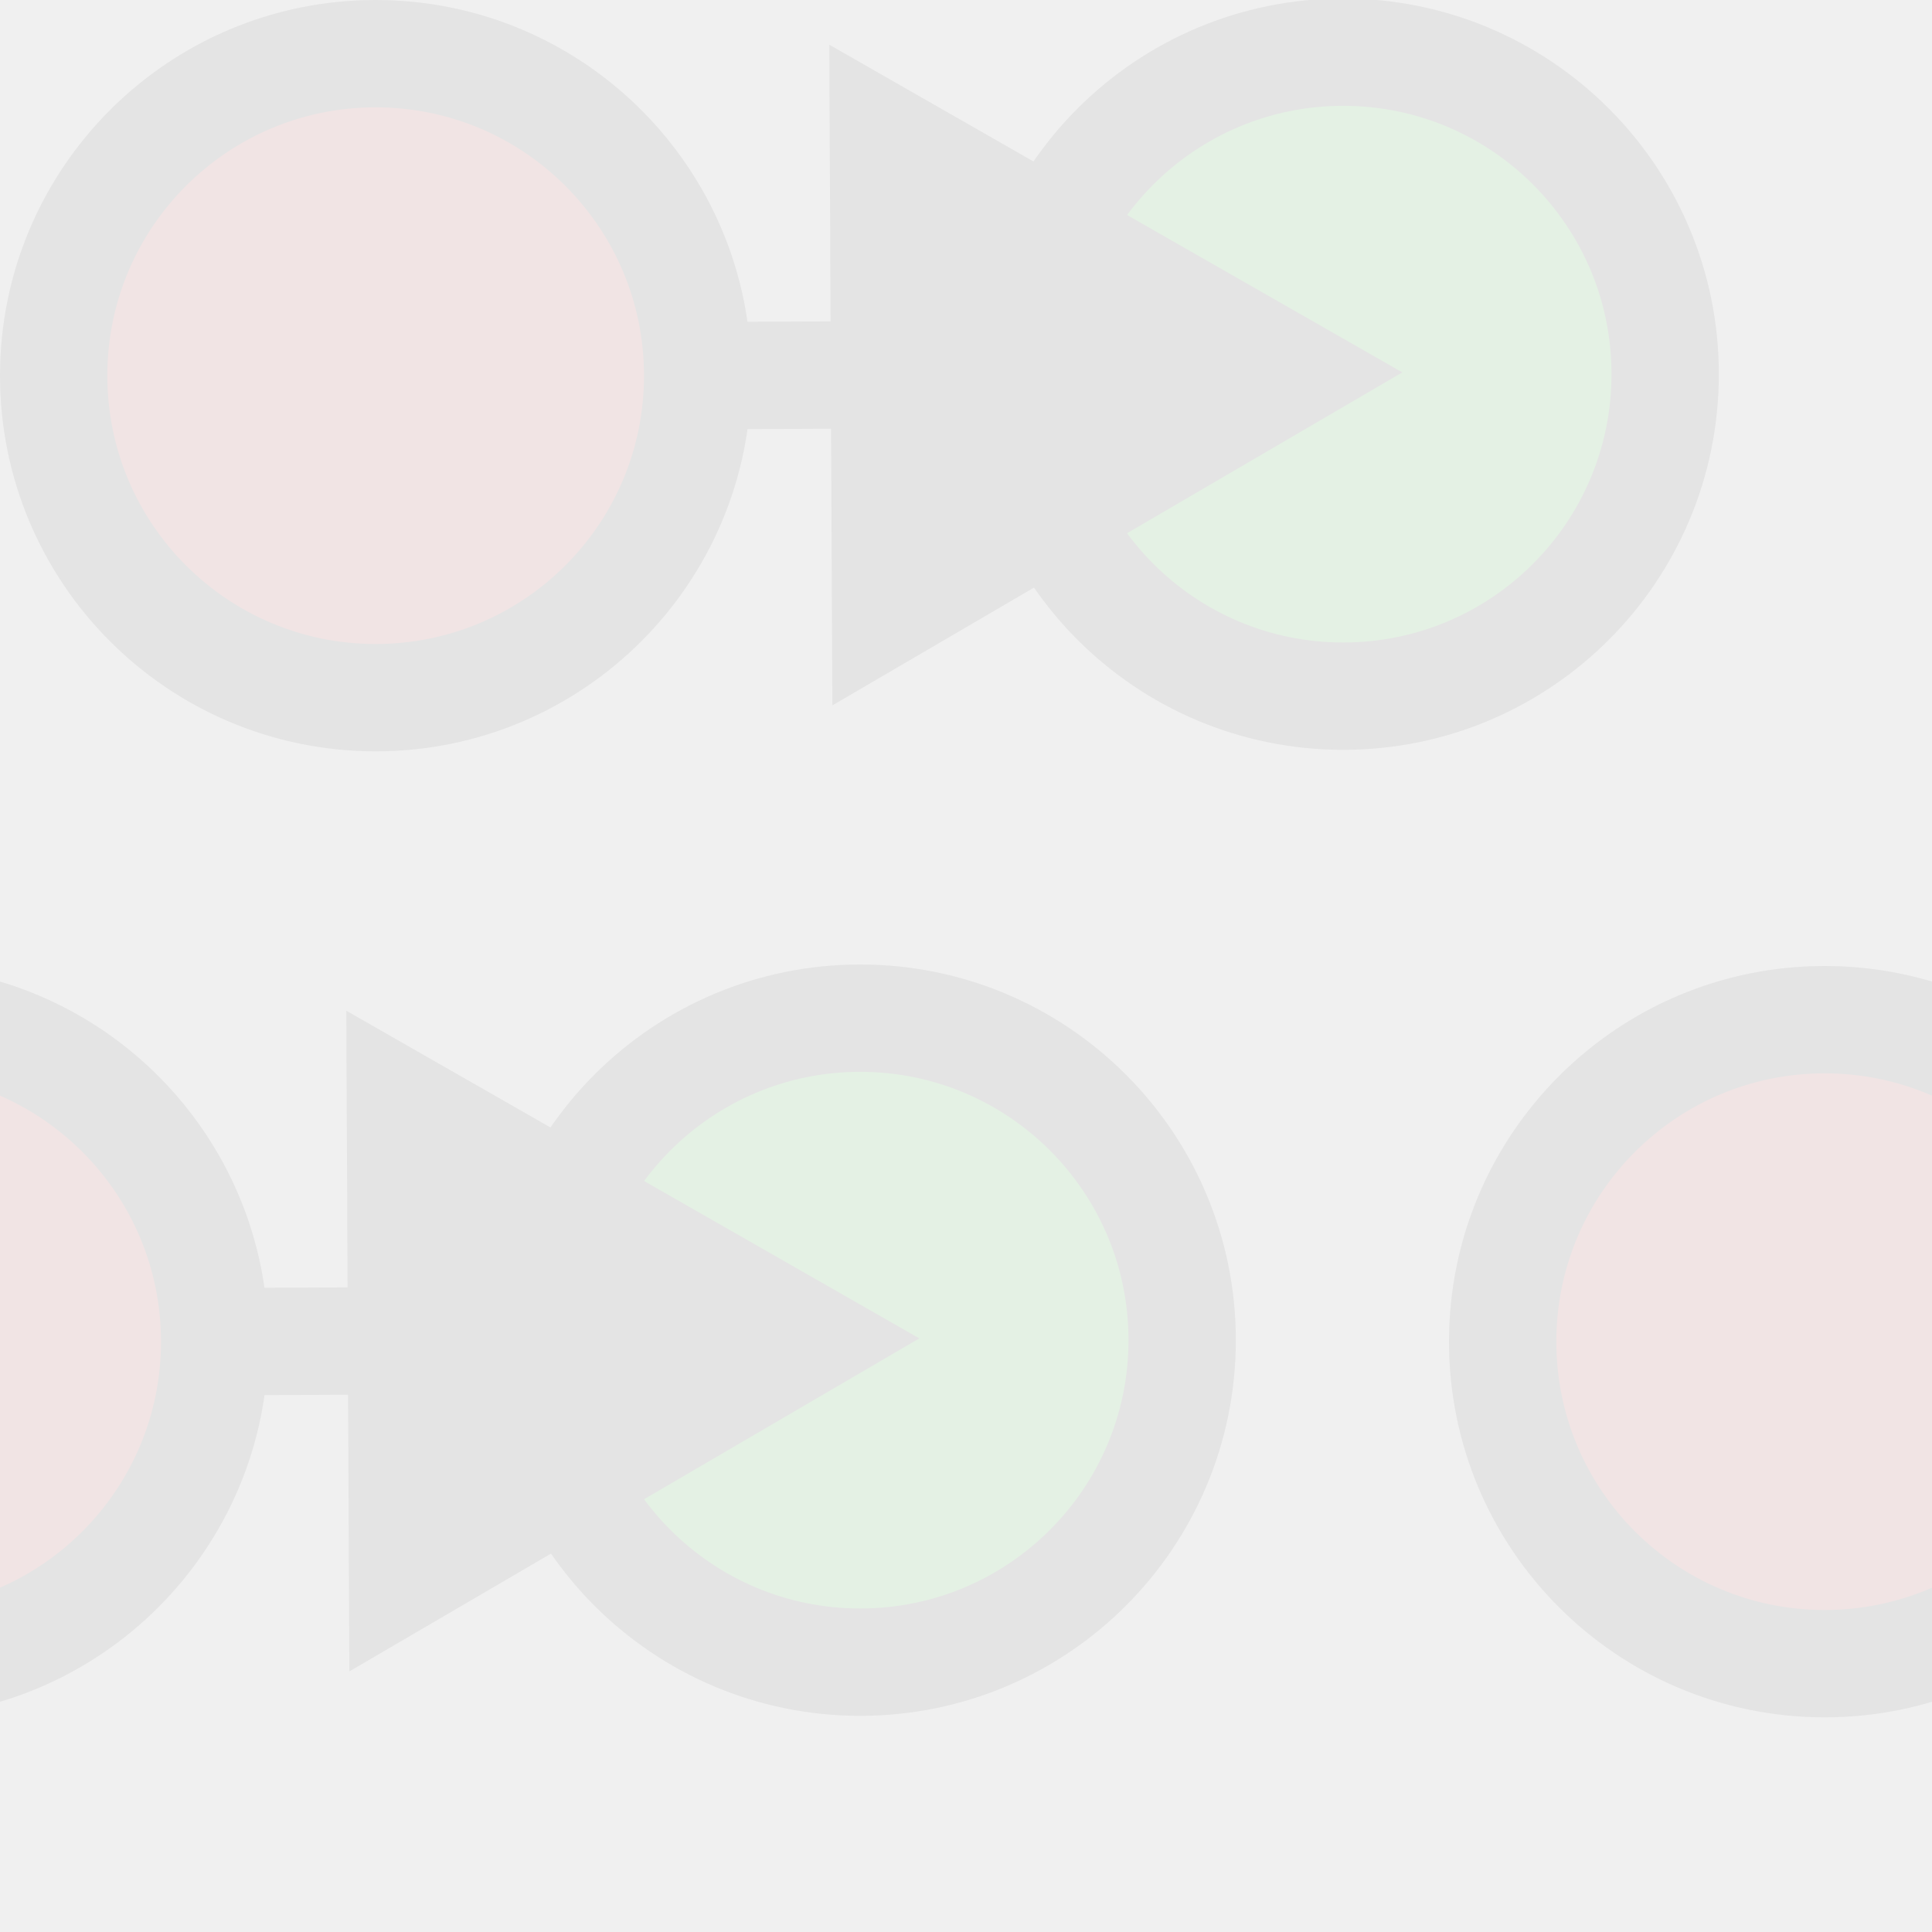
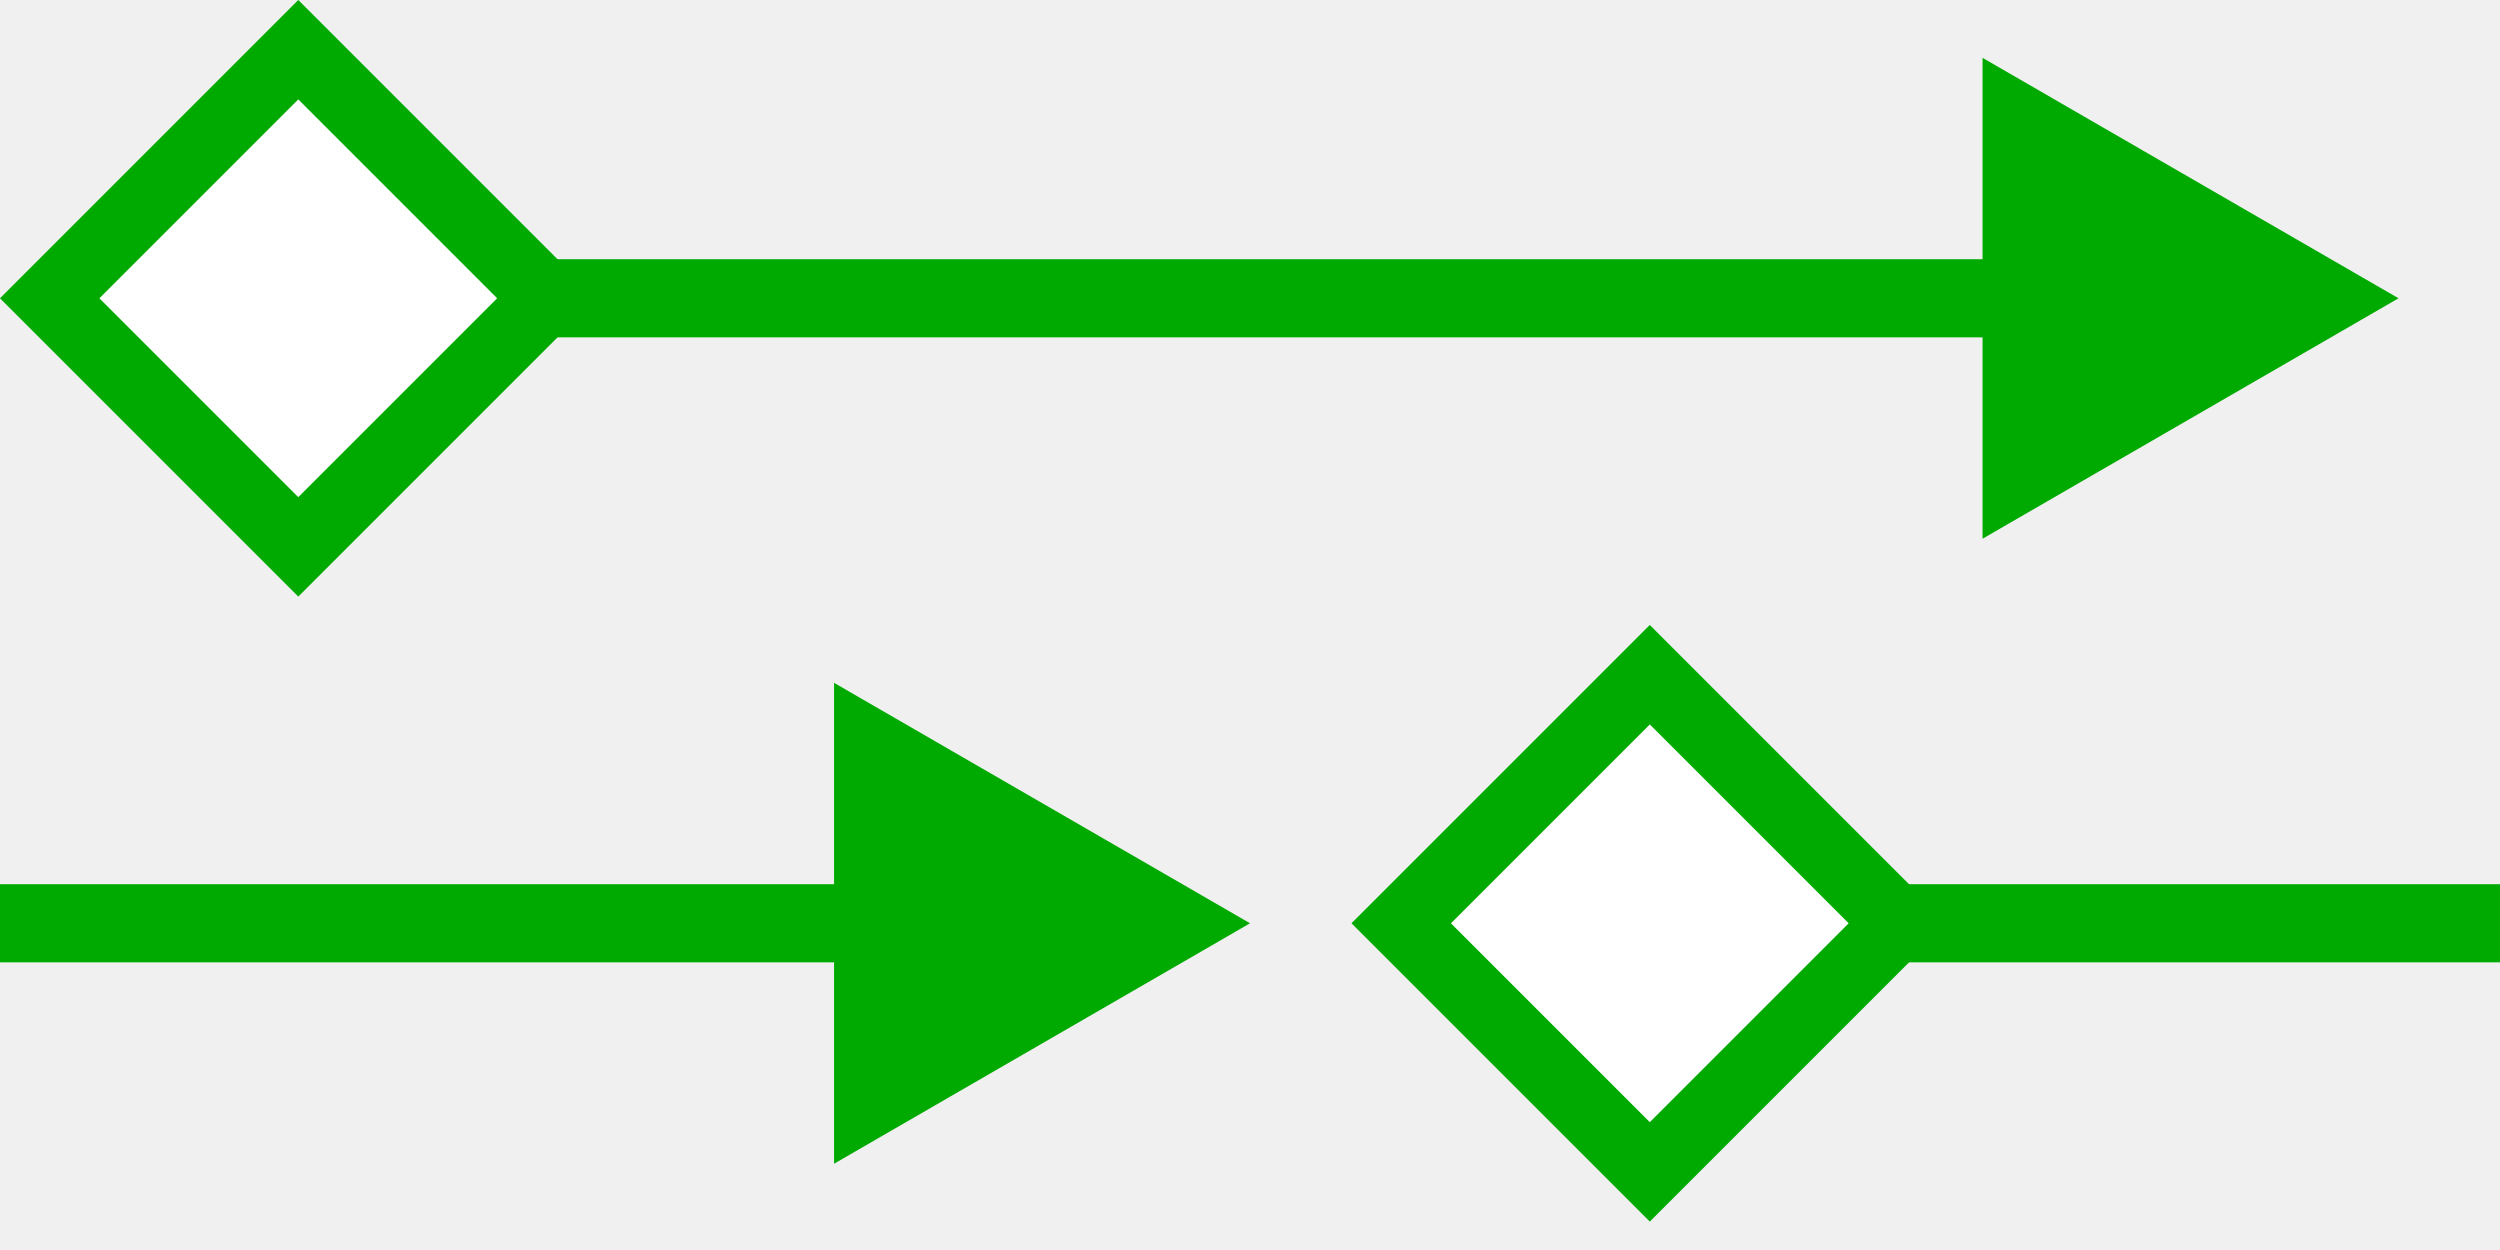
- <svg xmlns="http://www.w3.org/2000/svg" width="18" height="18" viewBox="0 0 18 18" version="1.1" id="svg1">
+ <svg xmlns="http://www.w3.org/2000/svg" width="32" height="16" viewBox="0 0 32 16" version="1.1" id="svg1">
  <defs id="defs1">
    <marker style="overflow:visible" id="Triangle" refX="0" refY="0" orient="auto-start-reverse" markerWidth="1" markerHeight="1" viewBox="0 0 1 1" preserveAspectRatio="xMidYMid">
      <path transform="scale(0.5)" style="fill:context-stroke;fill-rule:evenodd;stroke:context-stroke;stroke-width:1pt" d="M 5.77,0 -2.88,5 V -5 Z" id="path135" />
    </marker>
+     <marker style="overflow:visible" refX="0" refY="0" orient="auto" id="ColoredDiamond" markerWidth="1" markerHeight="1" viewBox="0 0 1 1" preserveAspectRatio="xMidYMid">
+       <path transform="scale(0.45)" style="fill:context-fill;fill-rule:evenodd;stroke:context-stroke;stroke-width:2" d="M 0,-7.071 -7.071,0 0,7.071 7.071,0 Z" id="path22" />
+     </marker>
+     <marker style="overflow:visible" refX="0" refY="0" orient="auto" id="ColoredDiamond-7" markerWidth="1" markerHeight="1" viewBox="0 0 1 1" preserveAspectRatio="xMidYMid">
+       <path transform="scale(0.45)" style="fill:context-fill;fill-rule:evenodd;stroke:context-stroke;stroke-width:2" d="M 0,-7.071 -7.071,0 0,7.071 7.071,0 Z" id="path22-4" />
+     </marker>
+     <marker style="overflow:visible" id="Triangle-7" refX="0" refY="0" orient="auto-start-reverse" markerWidth="1" markerHeight="1" viewBox="0 0 1 1" preserveAspectRatio="xMidYMid">
+       <path transform="scale(0.5)" style="fill:context-stroke;fill-rule:evenodd;stroke:context-stroke;stroke-width:1pt" d="M 5.77,0 -2.88,5 V -5 Z" id="path135-3" />
+     </marker>
+     <marker style="overflow:visible" refX="0" refY="0" orient="auto" id="ColoredDiamond-2" markerWidth="1" markerHeight="1" viewBox="0 0 1 1" preserveAspectRatio="xMidYMid">
+       <path transform="scale(0.45)" style="fill:context-fill;fill-rule:evenodd;stroke:context-stroke;stroke-width:2" d="M 0,-7.071 -7.071,0 0,7.071 7.071,0 Z" id="path22-2" />
+     </marker>
+     <marker style="overflow:visible" id="Triangle-8" refX="0" refY="0" orient="auto-start-reverse" markerWidth="1" markerHeight="1" viewBox="0 0 1 1" preserveAspectRatio="xMidYMid">
+       <path transform="scale(0.5)" style="fill:context-stroke;fill-rule:evenodd;stroke:context-stroke;stroke-width:1pt" d="M 5.77,0 -2.88,5 V -5 Z" id="path135-9" />
+     </marker>
+     <marker style="overflow:visible" refX="0" refY="0" orient="auto" id="ColoredDiamond-7-2" markerWidth="1" markerHeight="1" viewBox="0 0 1 1" preserveAspectRatio="xMidYMid">
+       <path transform="scale(0.45)" style="fill:context-fill;fill-rule:evenodd;stroke:context-stroke;stroke-width:2" d="M 0,-7.071 -7.071,0 0,7.071 7.071,0 Z" id="path22-4-2" />
+     </marker>
+     <marker style="overflow:visible" id="Triangle-7-5" refX="0" refY="0" orient="auto-start-reverse" markerWidth="1" markerHeight="1" viewBox="0 0 1 1" preserveAspectRatio="xMidYMid">
+       <path transform="scale(0.5)" style="fill:context-stroke;fill-rule:evenodd;stroke:context-stroke;stroke-width:1pt" d="M 5.77,0 -2.88,5 V -5 Z" id="path135-3-5" />
+     </marker>
  </defs>
  <g id="layer1">
-     <g id="g10" style="opacity:0.053">
-       <circle style="fill:#ff0000;fill-opacity:1;stroke:#000000;stroke-width:1;stroke-dasharray:none" id="path3" r="3" cy="3.5" cx="3.5" />
-       <circle style="fill:#00ff00;fill-opacity:1;stroke:#000000;stroke-width:1;stroke-dasharray:none" id="circle10" r="3" cy="3.486" cx="12.514" />
-       <path style="fill:#00ff00;fill-opacity:1;stroke:#000000;stroke-width:1;stroke-dasharray:none;marker-end:url(#Triangle)" d="M 6.5,3.5 9.514,3.486" id="path10" />
+     <g id="g1">
+       <path style="display:inline;fill:#ffffff;fill-opacity:1;stroke:#00aa00;stroke-width:1;stroke-linecap:butt;stroke-miterlimit:4;stroke-dasharray:none;stroke-opacity:1;marker-start:url(#ColoredDiamond);marker-end:url(#Triangle);paint-order:stroke fill markers" d="M 3.818,3.818 H 27.15" id="path3" />
+       <path style="display:inline;fill:#ffffff;fill-opacity:1;stroke:#00aa00;stroke-width:1;stroke-linecap:butt;stroke-miterlimit:4;stroke-dasharray:none;stroke-opacity:1;marker-start:url(#ColoredDiamond-7);marker-end:url(#Triangle-7);paint-order:stroke fill markers" d="M 35.818,3.818 H 59.15" id="path3-2" />
    </g>
-     <g id="g12" transform="translate(-4.5,9)" style="opacity:0.053">
-       <circle style="fill:#ff0000;fill-opacity:1;stroke:#000000;stroke-width:1;stroke-dasharray:none" id="circle11" r="3" cy="3.5" cx="3.5" />
-       <circle style="fill:#00ff00;fill-opacity:1;stroke:#000000;stroke-width:1;stroke-dasharray:none" id="circle12" r="3" cy="3.486" cx="12.514" />
-       <path style="fill:#00ff00;fill-opacity:1;stroke:#000000;stroke-width:1;stroke-dasharray:none;marker-end:url(#Triangle)" d="M 6.5,3.5 9.514,3.486" id="path12" />
-     </g>
-     <g id="g14" transform="translate(13.5,9)" style="opacity:0.053">
-       <circle style="fill:#ff0000;fill-opacity:1;stroke:#000000;stroke-width:1;stroke-dasharray:none" id="circle13" r="3" cy="3.5" cx="3.5" />
-       <circle style="fill:#00ff00;fill-opacity:1;stroke:#000000;stroke-width:1;stroke-dasharray:none" id="circle14" r="3" cy="3.486" cx="12.514" />
-       <path style="fill:#00ff00;fill-opacity:1;stroke:#000000;stroke-width:1;stroke-dasharray:none;marker-end:url(#Triangle)" d="M 6.5,3.5 9.514,3.486" id="path14" />
+     <g id="g2" transform="translate(-14.70059,8.000001)">
+       <path style="display:inline;fill:#ffffff;fill-opacity:1;stroke:#00aa00;stroke-width:1;stroke-linecap:butt;stroke-miterlimit:4;stroke-dasharray:none;stroke-opacity:1;marker-start:url(#ColoredDiamond-2);marker-end:url(#Triangle-8);paint-order:stroke fill markers" d="M 3.818,3.818 H 27.15" id="path3-9" />
+       <path style="display:inline;fill:#ffffff;fill-opacity:1;stroke:#00aa00;stroke-width:1;stroke-linecap:butt;stroke-miterlimit:4;stroke-dasharray:none;stroke-opacity:1;marker-start:url(#ColoredDiamond-7-2);marker-end:url(#Triangle-7-5);paint-order:stroke fill markers" d="M 35.818,3.818 H 59.15" id="path3-2-5" />
    </g>
  </g>
</svg>
